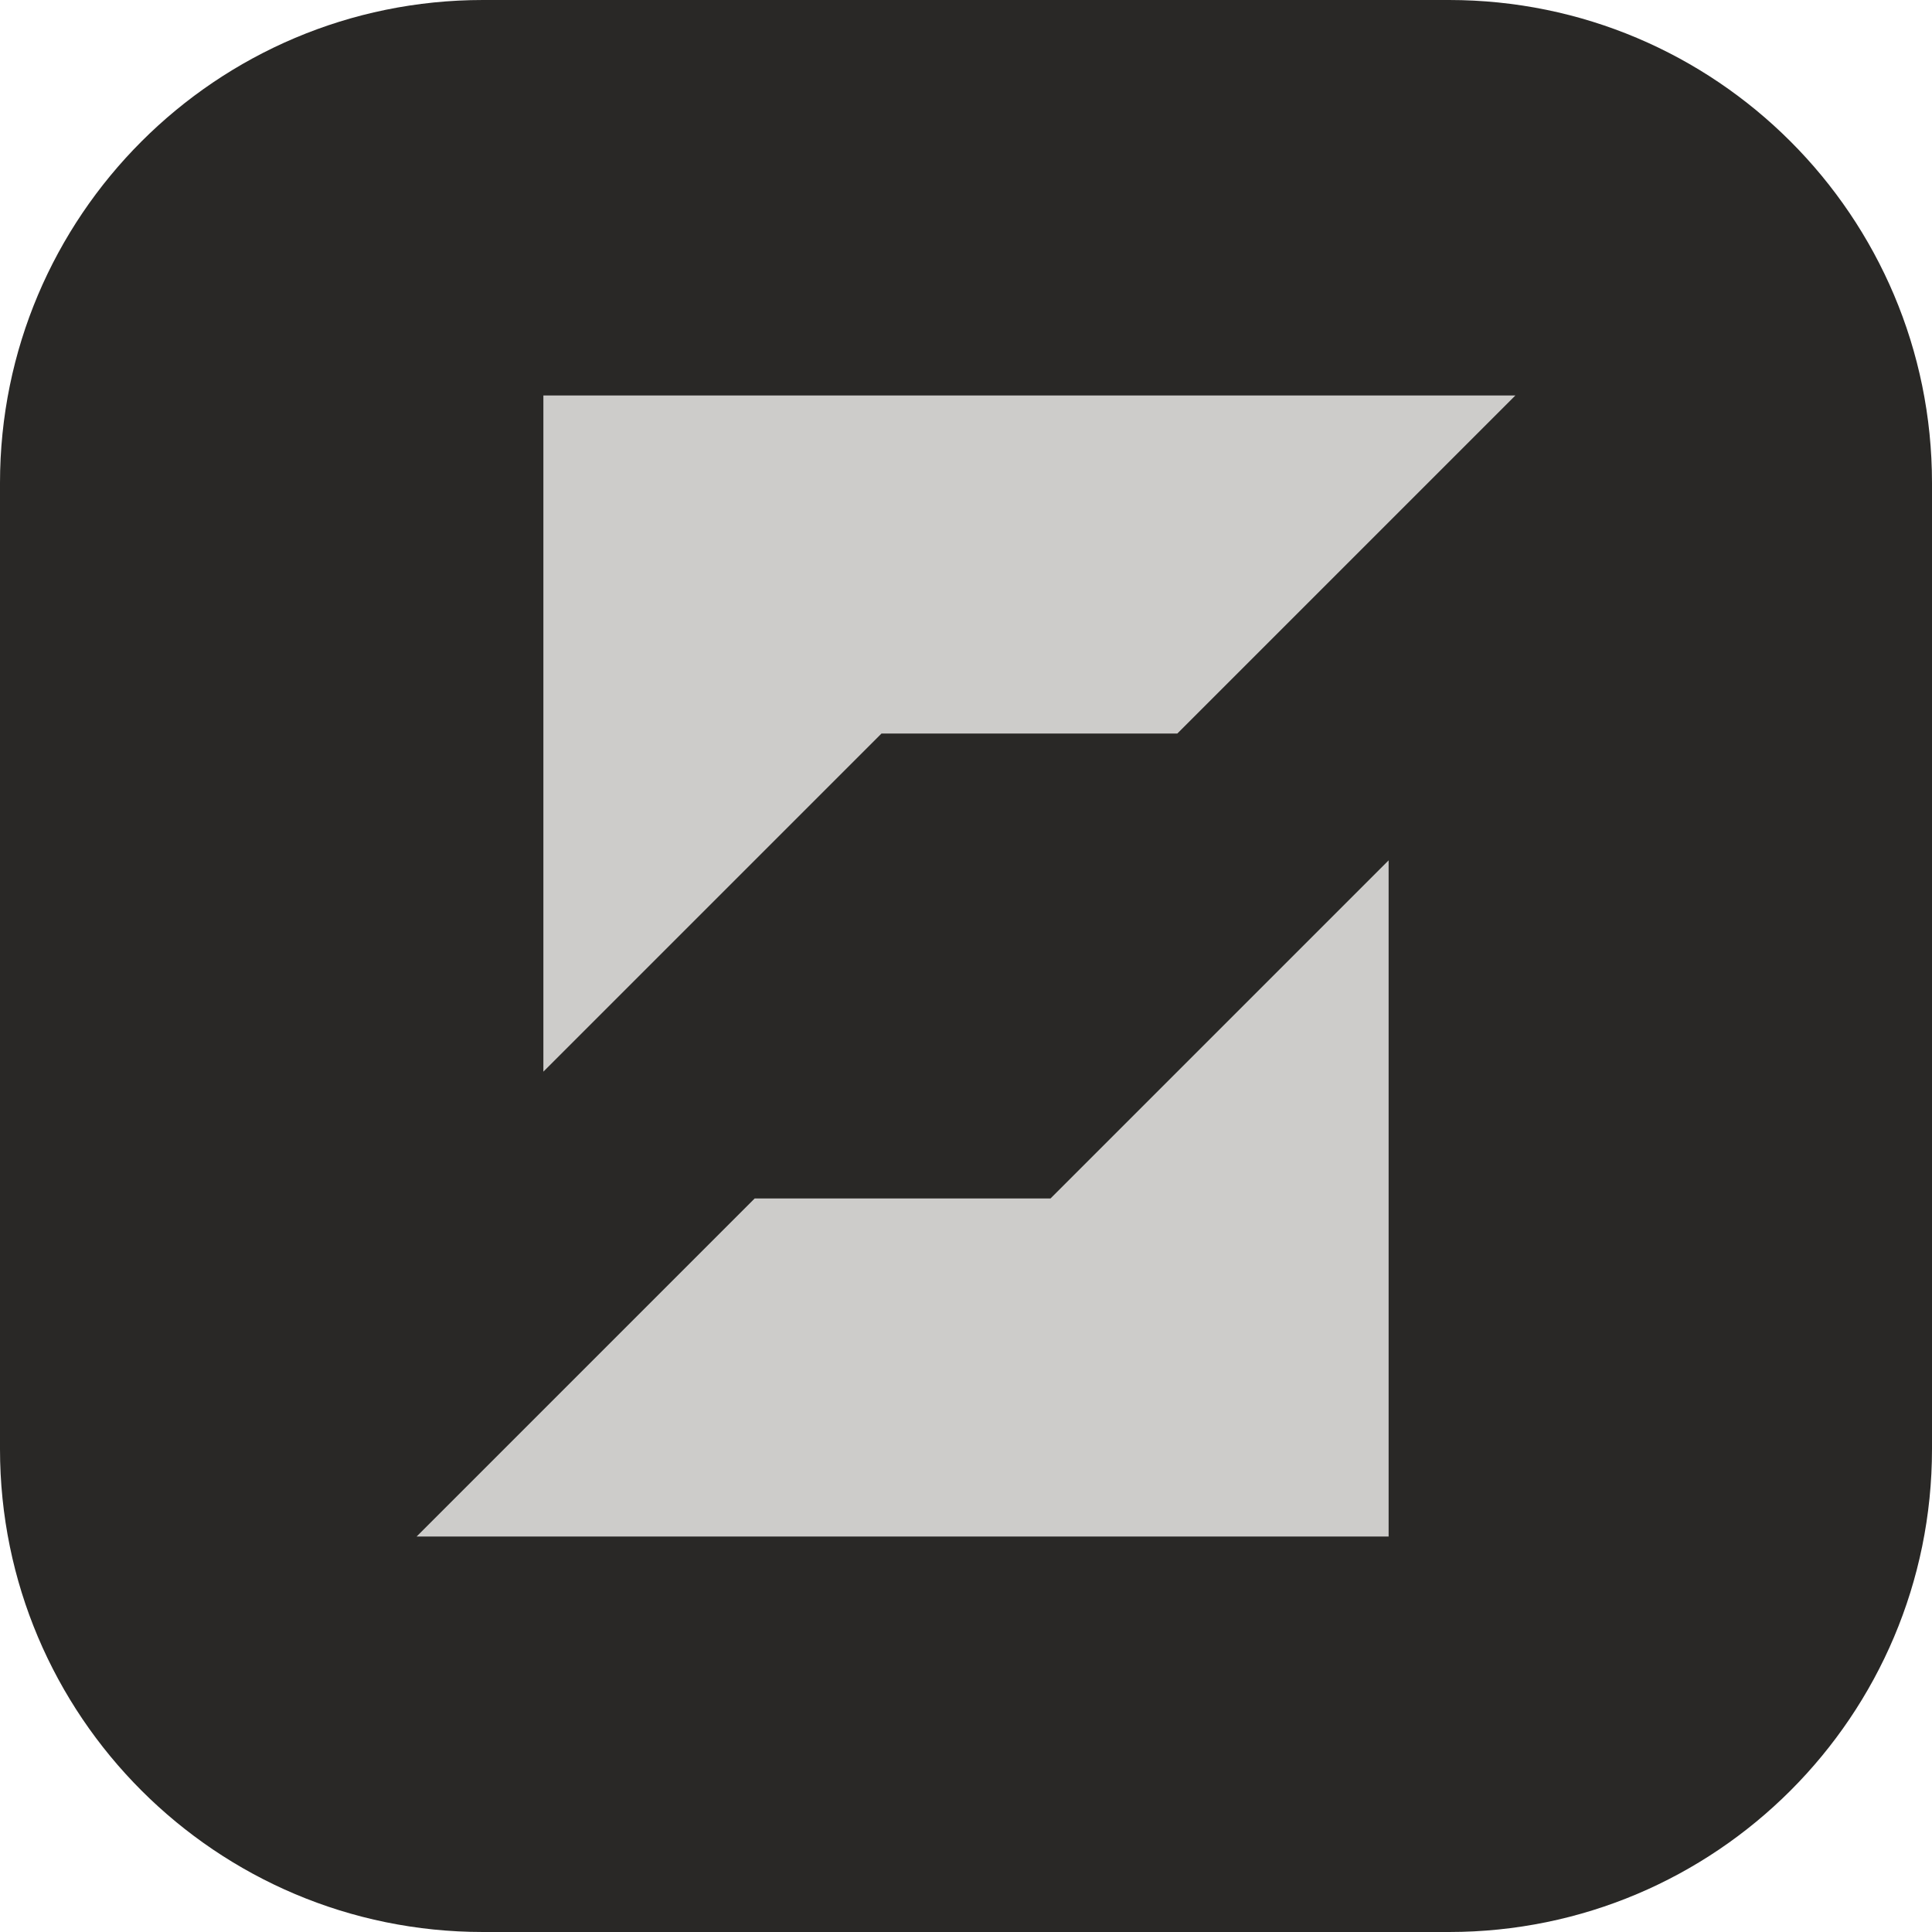
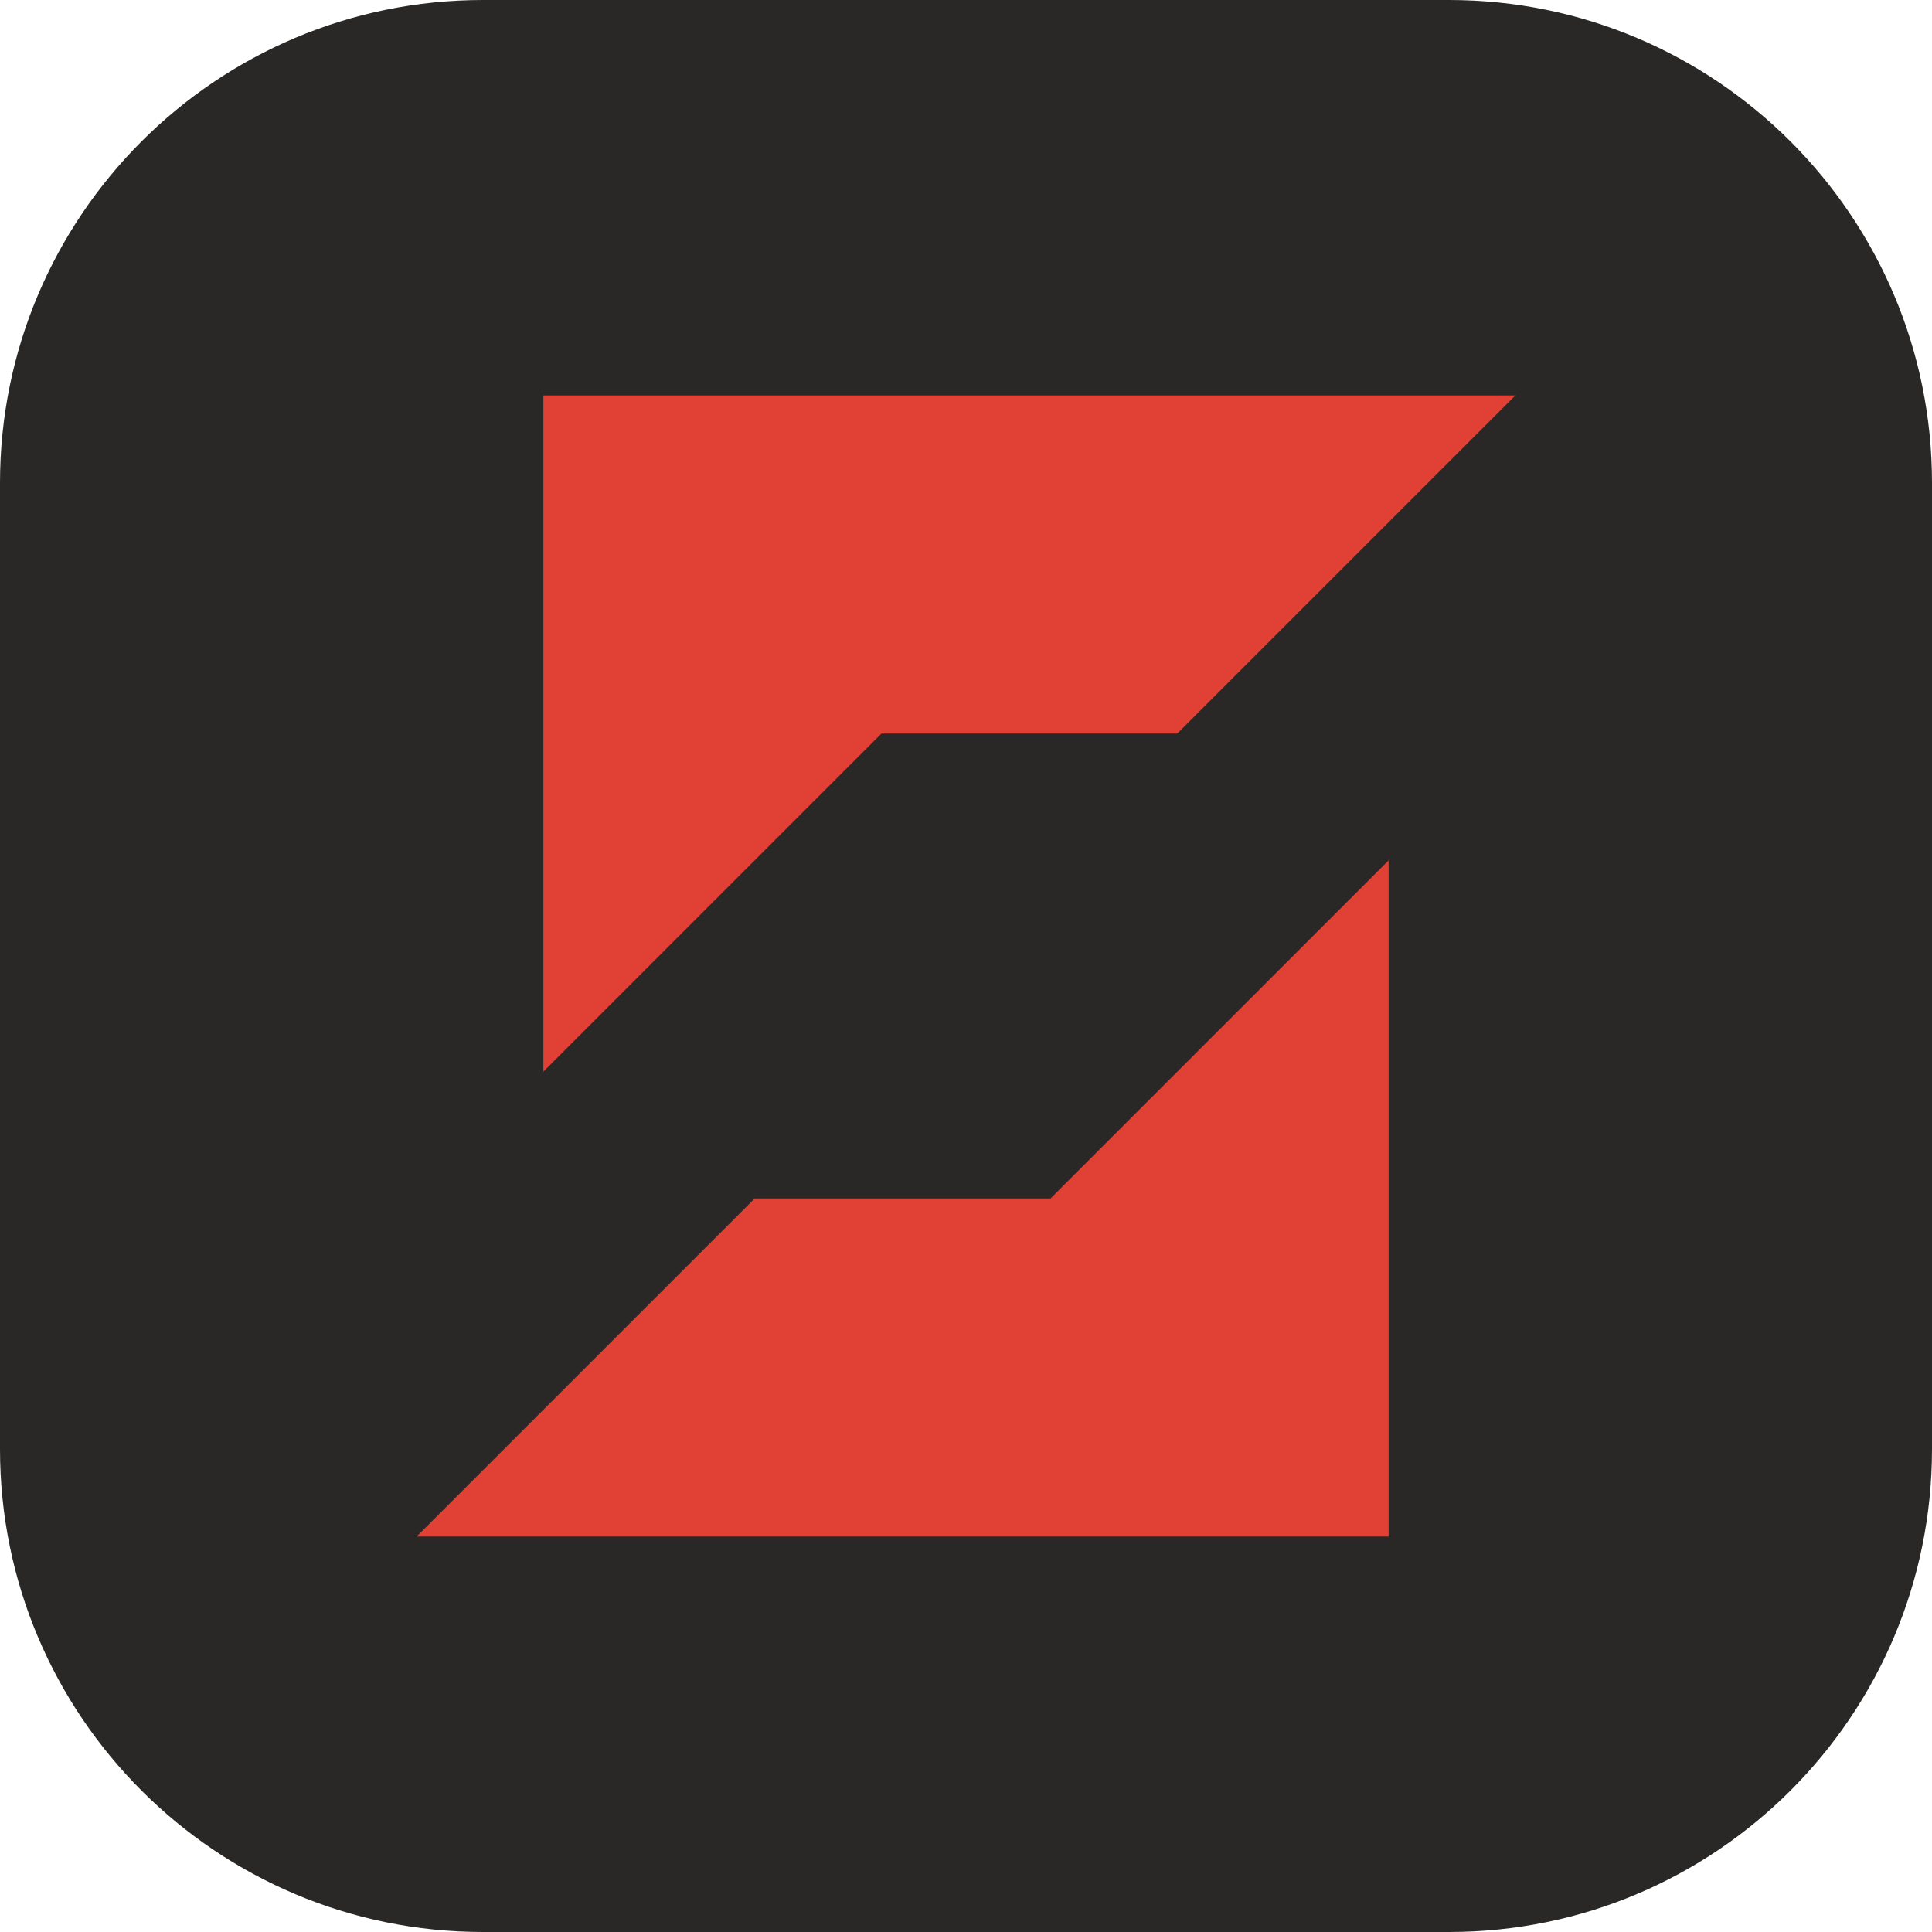
<svg xmlns="http://www.w3.org/2000/svg" viewBox="0 0 64 64">
  <rect width="64" height="64" rx="16" fill="#292826" />
-   <g transform="translate(4 4) scale(.7)" fill="#cdccca">
+   <g transform="translate(4 4) scale(.7)" fill="#e14035">
    <path d="M20 13H66L50 29H36L20 45V13Z" />
    <path d="M60 67H14L30 51H44L60 35V67Z" />
  </g>
</svg>
